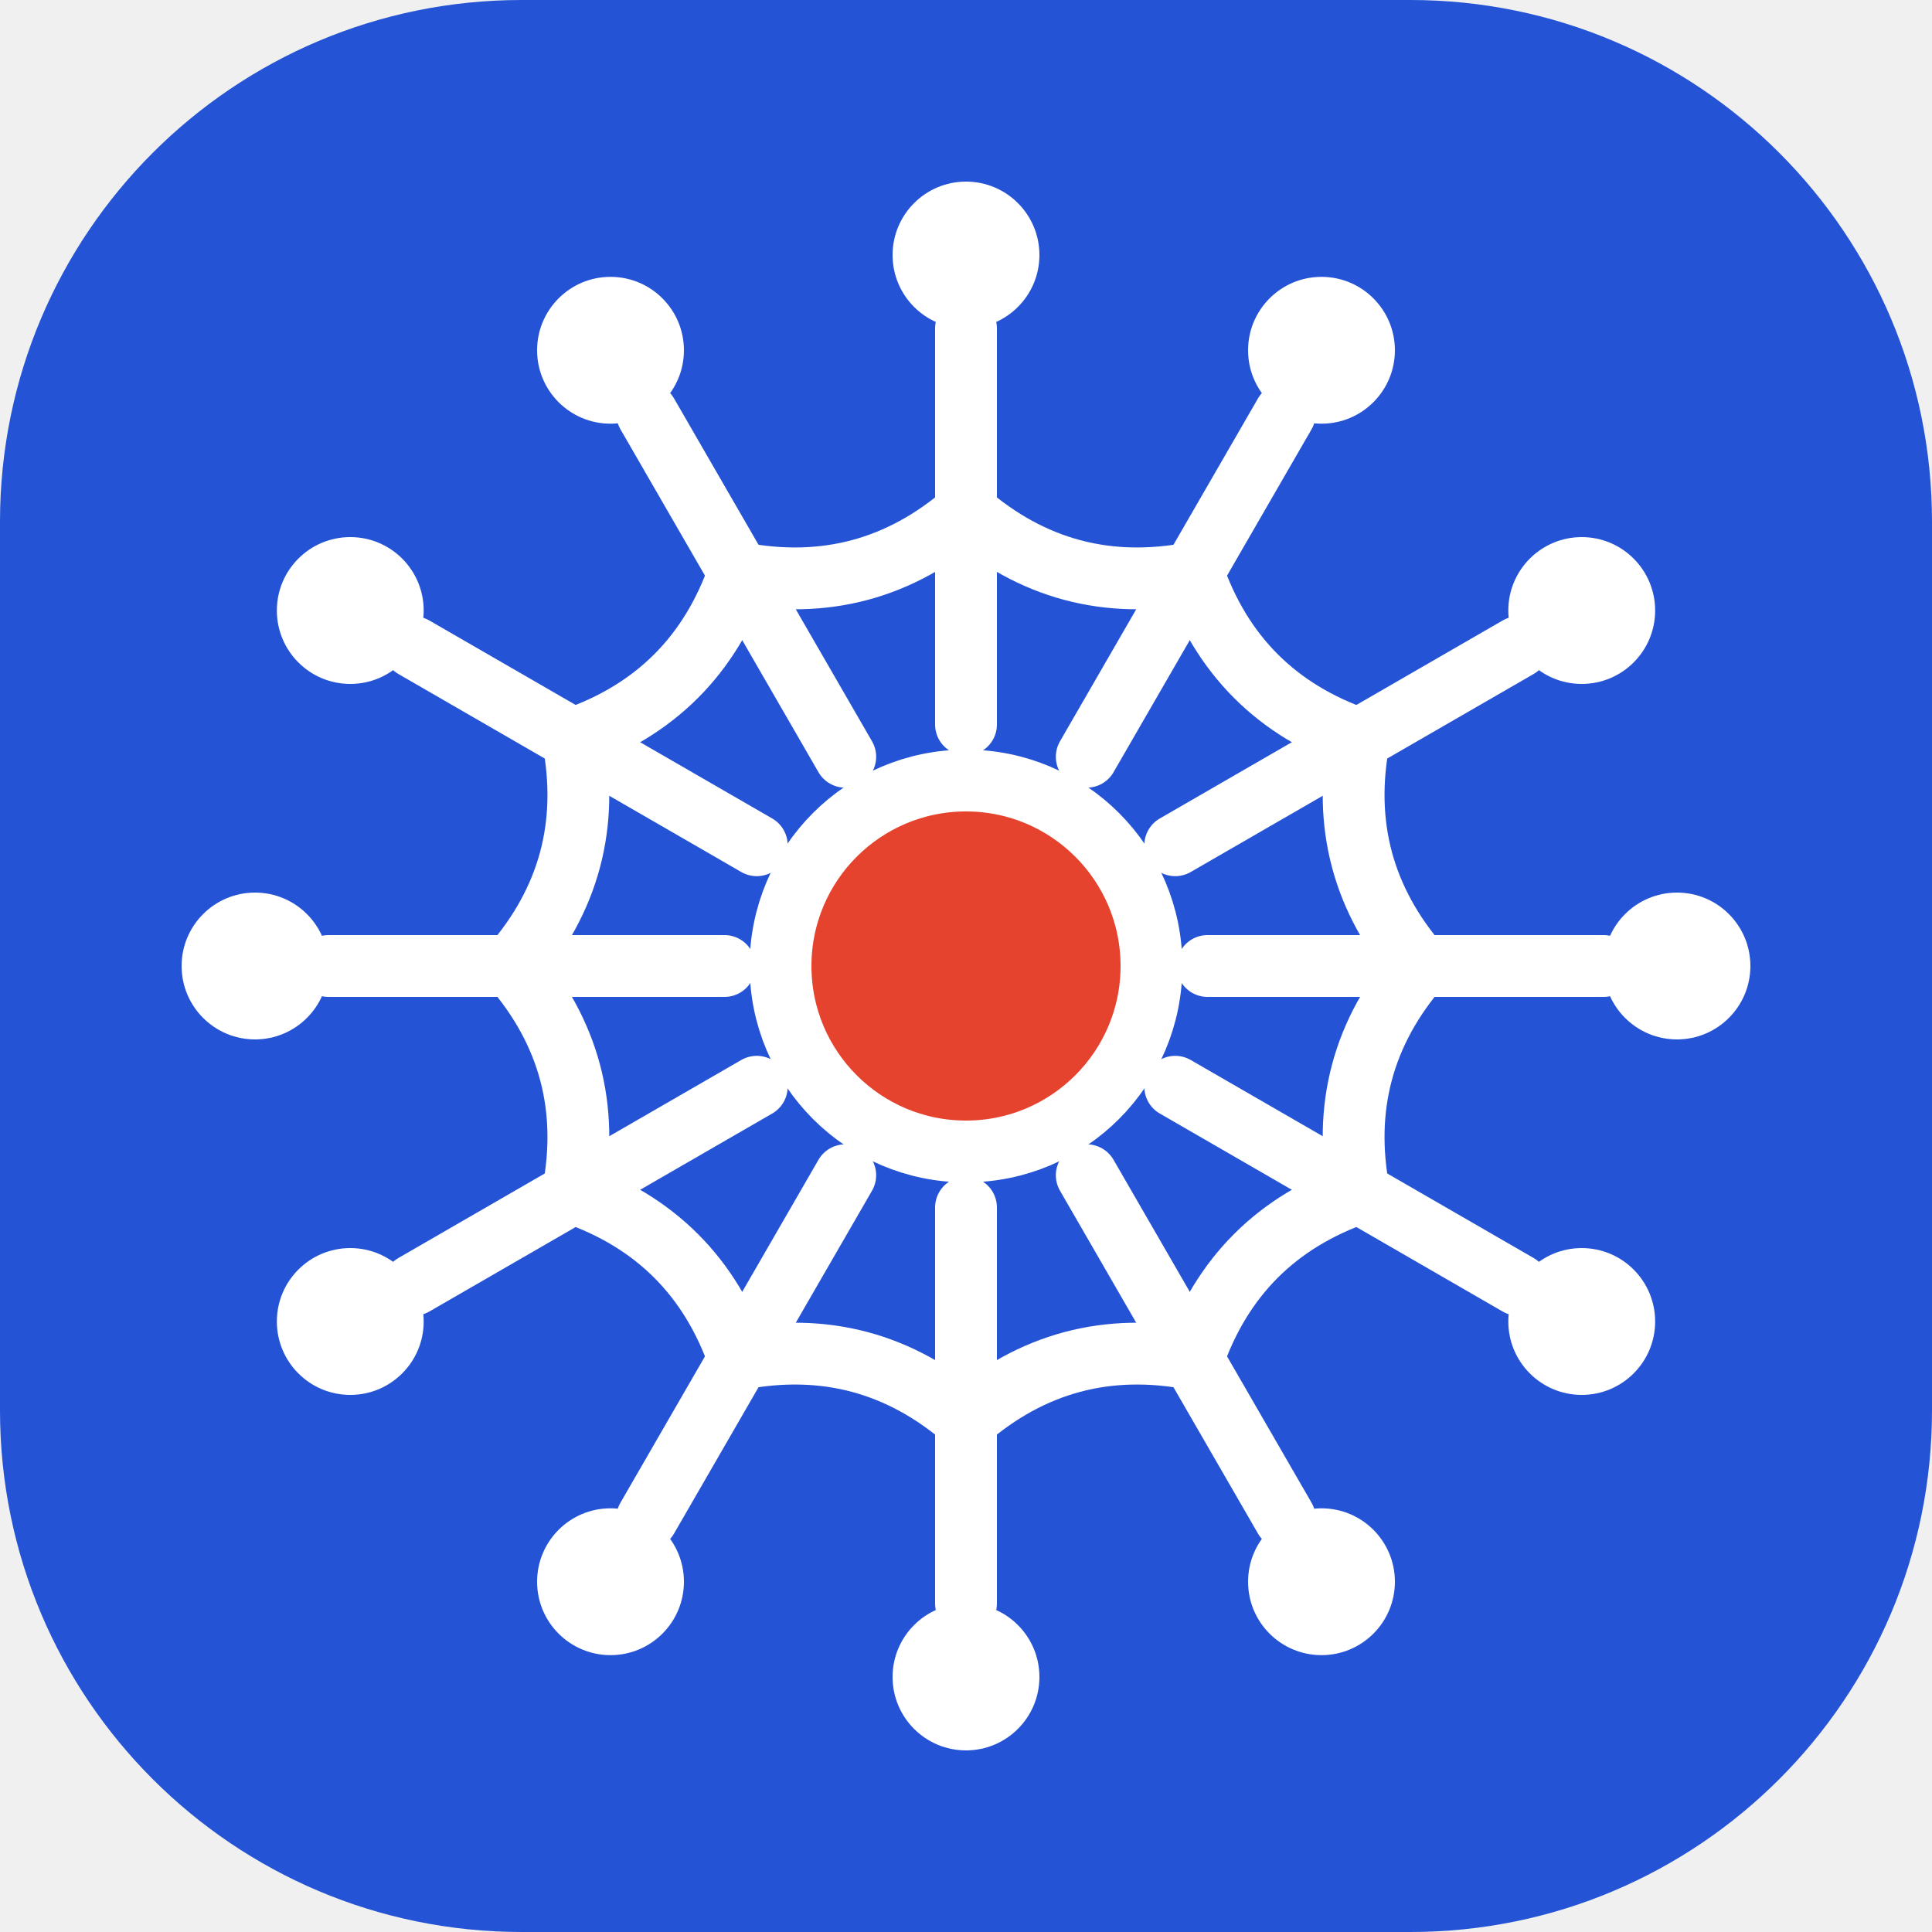
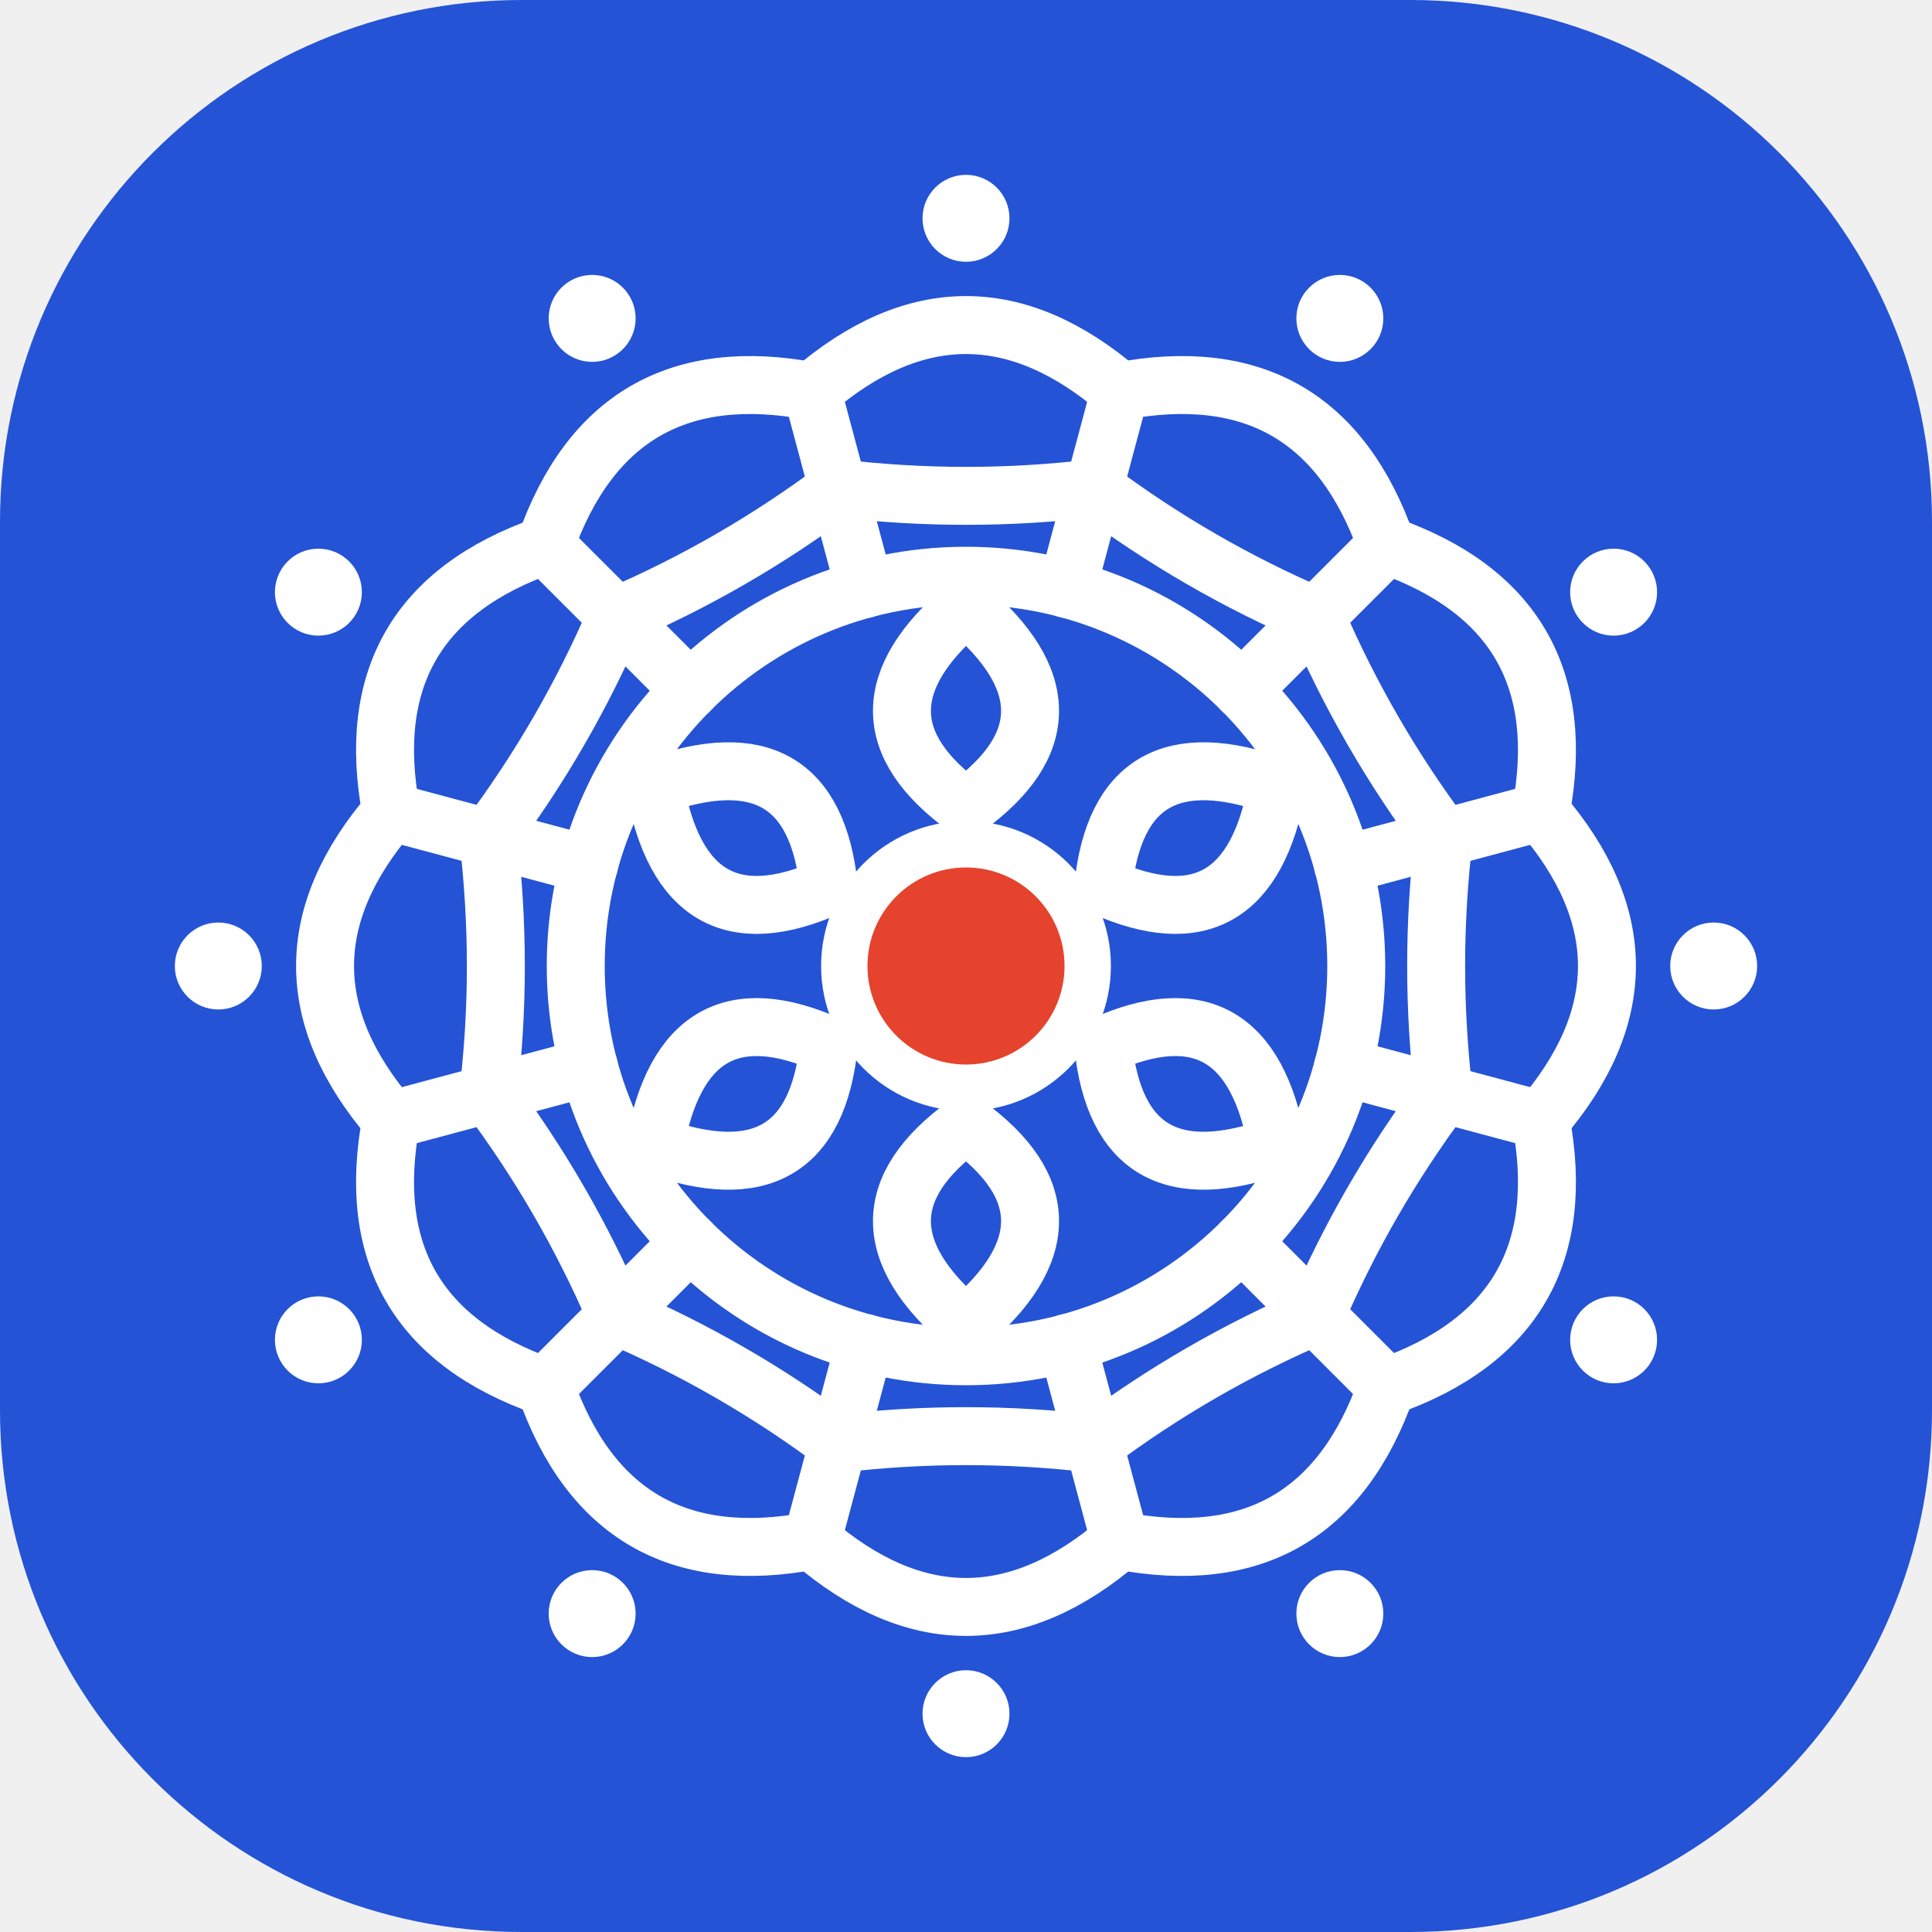
<svg xmlns="http://www.w3.org/2000/svg" viewBox="0 0 100 100" role="img" aria-label="Sistemas Paraguay">
  <rect width="100" height="100" rx="27" fill="#2453D6" />
-   <g stroke="#fff" stroke-width="3.2" stroke-linecap="round" stroke-linejoin="round" fill="none">
-     <path d="M50 37.5L50 17M56.25 39.17L66.5 21.42M60.83 43.75L78.58 33.5M62.5 50L83 50M60.83 56.25L78.58 66.5M56.25 60.83L66.5 78.58M50 62.5L50 83M43.75 60.83L33.5 78.58M39.17 56.25L21.42 66.5M37.5 50L17 50M39.17 43.75L21.42 33.5M43.75 39.17L33.5 21.42" />
-     <path d="M50 26.5Q55.11 30.93 61.75 29.65Q63.96 36.04 70.35 38.25Q69.07 44.89 73.5 50Q69.07 55.11 70.35 61.75Q63.96 63.96 61.75 70.35Q55.11 69.07 50 73.5Q44.89 69.07 38.25 70.35Q36.04 63.96 29.65 61.75Q30.93 55.11 26.5 50Q30.93 44.89 29.65 38.25Q36.04 36.04 38.25 29.65Q44.89 30.93 50 26.5Z" />
+   <g fill="none" stroke="#fff" stroke-width="3.0" stroke-linecap="round" stroke-linejoin="round">
+     <path d="M50 41.8Q43.37 36.99 50 31.4Q56.63 36.99 50 41.8M57.1 45.9Q57.95 37.76 66.11 40.7Q64.58 49.24 57.1 45.9M57.1 54.1Q64.58 50.76 66.11 59.3Q57.95 62.24 57.1 54.1M50 58.2Q56.63 63.01 50 68.6Q43.37 63.01 50 58.2M42.9 54.1Q42.05 62.24 33.89 59.3Q35.42 50.76 42.9 54.1M42.9 45.9Q35.42 49.24 33.89 40.7Q42.05 37.76 42.9 45.9" />
+     <circle cx="50" cy="50" r="20.2" />
+     <path d="M55.23 30.49L57.97 20.25M64.28 35.72L71.78 28.22M69.51 44.77L79.75 42.03M69.51 55.23L79.75 57.97M64.28 64.28L71.78 71.78M55.23 69.51L57.97 79.75M44.77 69.51L42.03 79.75M35.72 64.28L28.22 71.78M30.49 55.23L20.25 57.97M30.49 44.77L20.25 42.03M35.72 35.72L28.22 28.22M44.77 30.49L42.03 20.25" />
+     <path d="M56.63 25.27Q61.97 29.27 68.1 31.9Q70.73 38.03 74.73 43.37Q73.94 50 74.73 56.63Q70.73 61.97 68.1 68.1Q61.97 70.73 56.63 74.73Q50 73.94 43.37 74.73Q38.03 70.73 31.9 68.1Q29.27 61.97 25.27 56.63Q26.06 50 25.27 43.37Q29.27 38.03 31.9 31.9Q38.03 29.27 43.37 25.27Q50 26.06 56.63 25.27Z" />
+     <path d="M57.97 20.25Q68.3 18.3 71.78 28.22Q81.7 31.7 79.75 42.03Q86.6 50 79.75 57.97Q81.7 68.3 71.78 71.78Q68.3 81.7 57.97 79.75Q50 86.6 42.03 79.75Q31.7 81.7 28.22 71.78Q18.3 68.3 20.25 57.97Q13.4 50 20.25 42.03Q18.3 31.7 28.22 28.22Q31.7 18.3 42.03 20.25Q50 13.4 57.97 20.25Z" />
  </g>
  <g fill="#fff">
-     <circle cx="50" cy="13.2" r="3.8" />
-     <circle cx="68.4" cy="18.13" r="3.8" />
-     <circle cx="81.87" cy="31.6" r="3.8" />
-     <circle cx="86.8" cy="50" r="3.8" />
-     <circle cx="81.87" cy="68.4" r="3.8" />
-     <circle cx="68.4" cy="81.87" r="3.8" />
-     <circle cx="50" cy="86.8" r="3.8" />
-     <circle cx="31.6" cy="81.87" r="3.8" />
-     <circle cx="18.13" cy="68.4" r="3.8" />
-     <circle cx="13.2" cy="50" r="3.8" />
-     <circle cx="18.13" cy="31.6" r="3.8" />
-     <circle cx="31.6" cy="18.13" r="3.8" />
+     <circle cx="50" cy="11.3" r="2.25" />
+     <circle cx="69.35" cy="16.48" r="2.25" />
+     <circle cx="83.52" cy="30.65" r="2.25" />
+     <circle cx="88.7" cy="50" r="2.25" />
+     <circle cx="83.52" cy="69.35" r="2.25" />
+     <circle cx="69.35" cy="83.52" r="2.25" />
+     <circle cx="50" cy="88.7" r="2.25" />
+     <circle cx="30.65" cy="83.52" r="2.25" />
+     <circle cx="16.48" cy="69.35" r="2.25" />
+     <circle cx="11.3" cy="50" r="2.25" />
+     <circle cx="16.48" cy="30.65" r="2.25" />
+     <circle cx="30.65" cy="16.48" r="2.25" />
  </g>
-   <circle cx="50" cy="50" r="9.6" fill="#E5432E" stroke="#fff" stroke-width="3.2" />
+   <circle cx="50" cy="50" r="6.3" fill="#E5432E" stroke="#fff" stroke-width="2.4" />
</svg>
